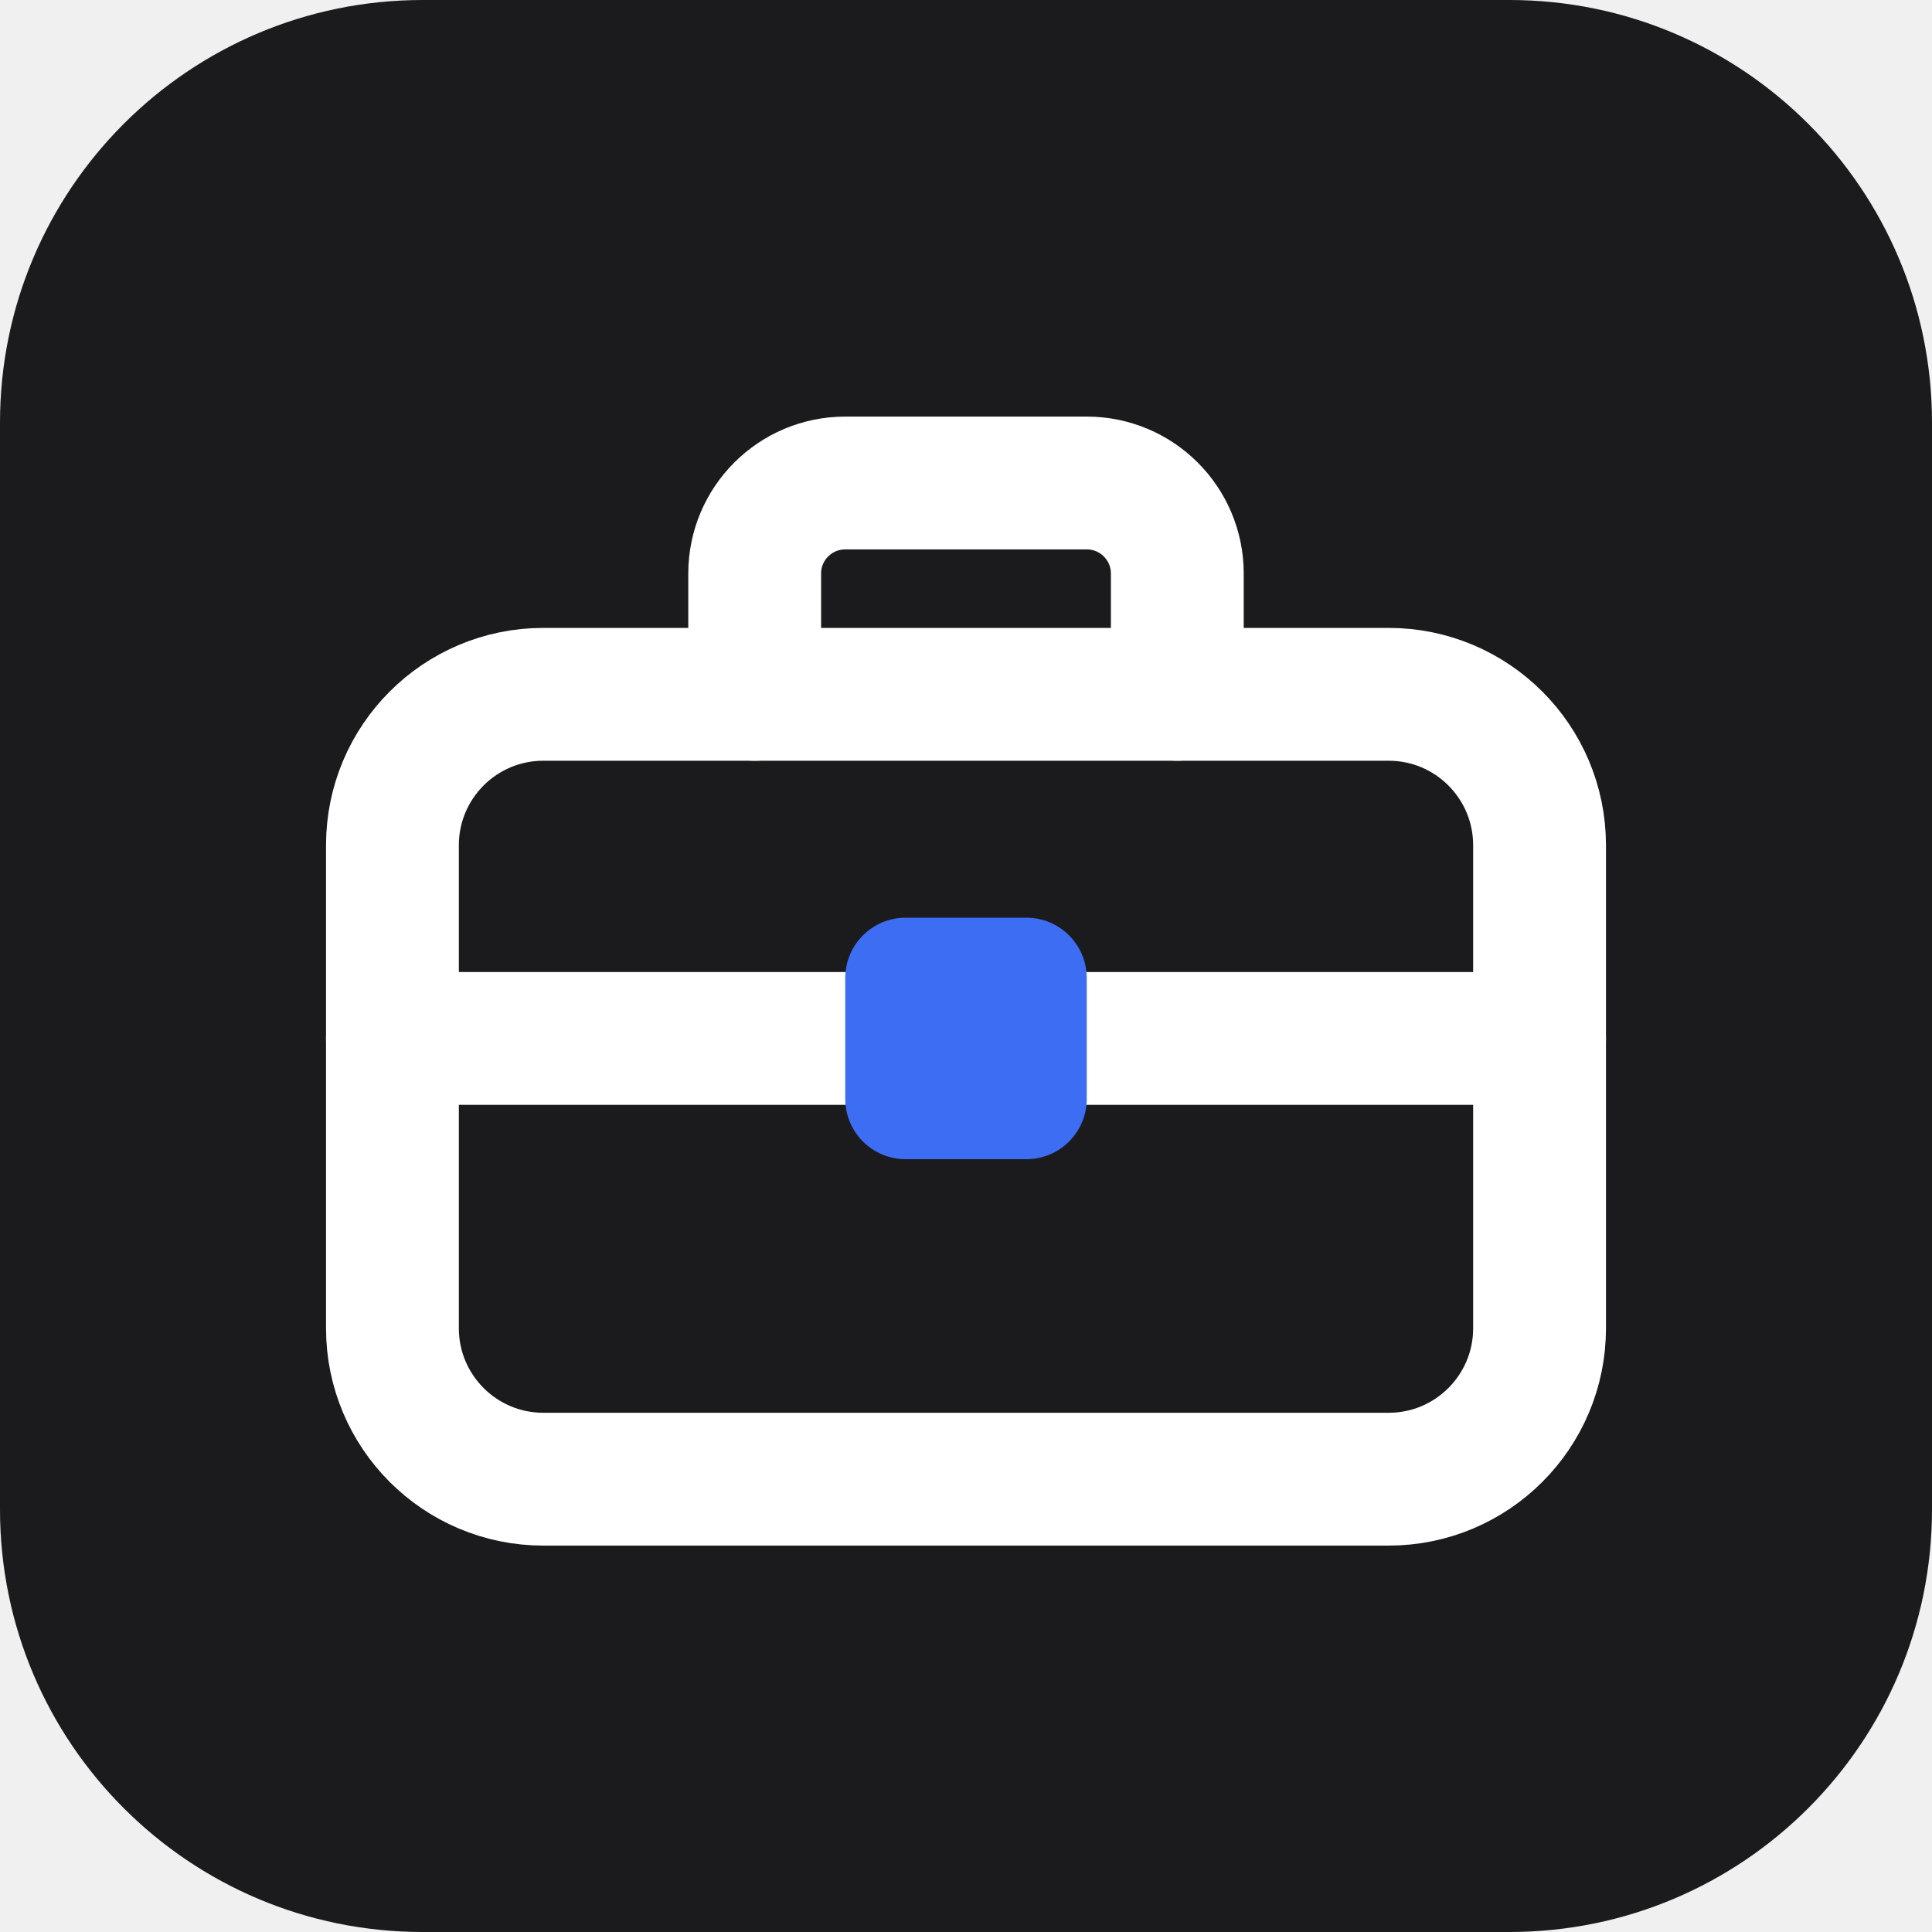
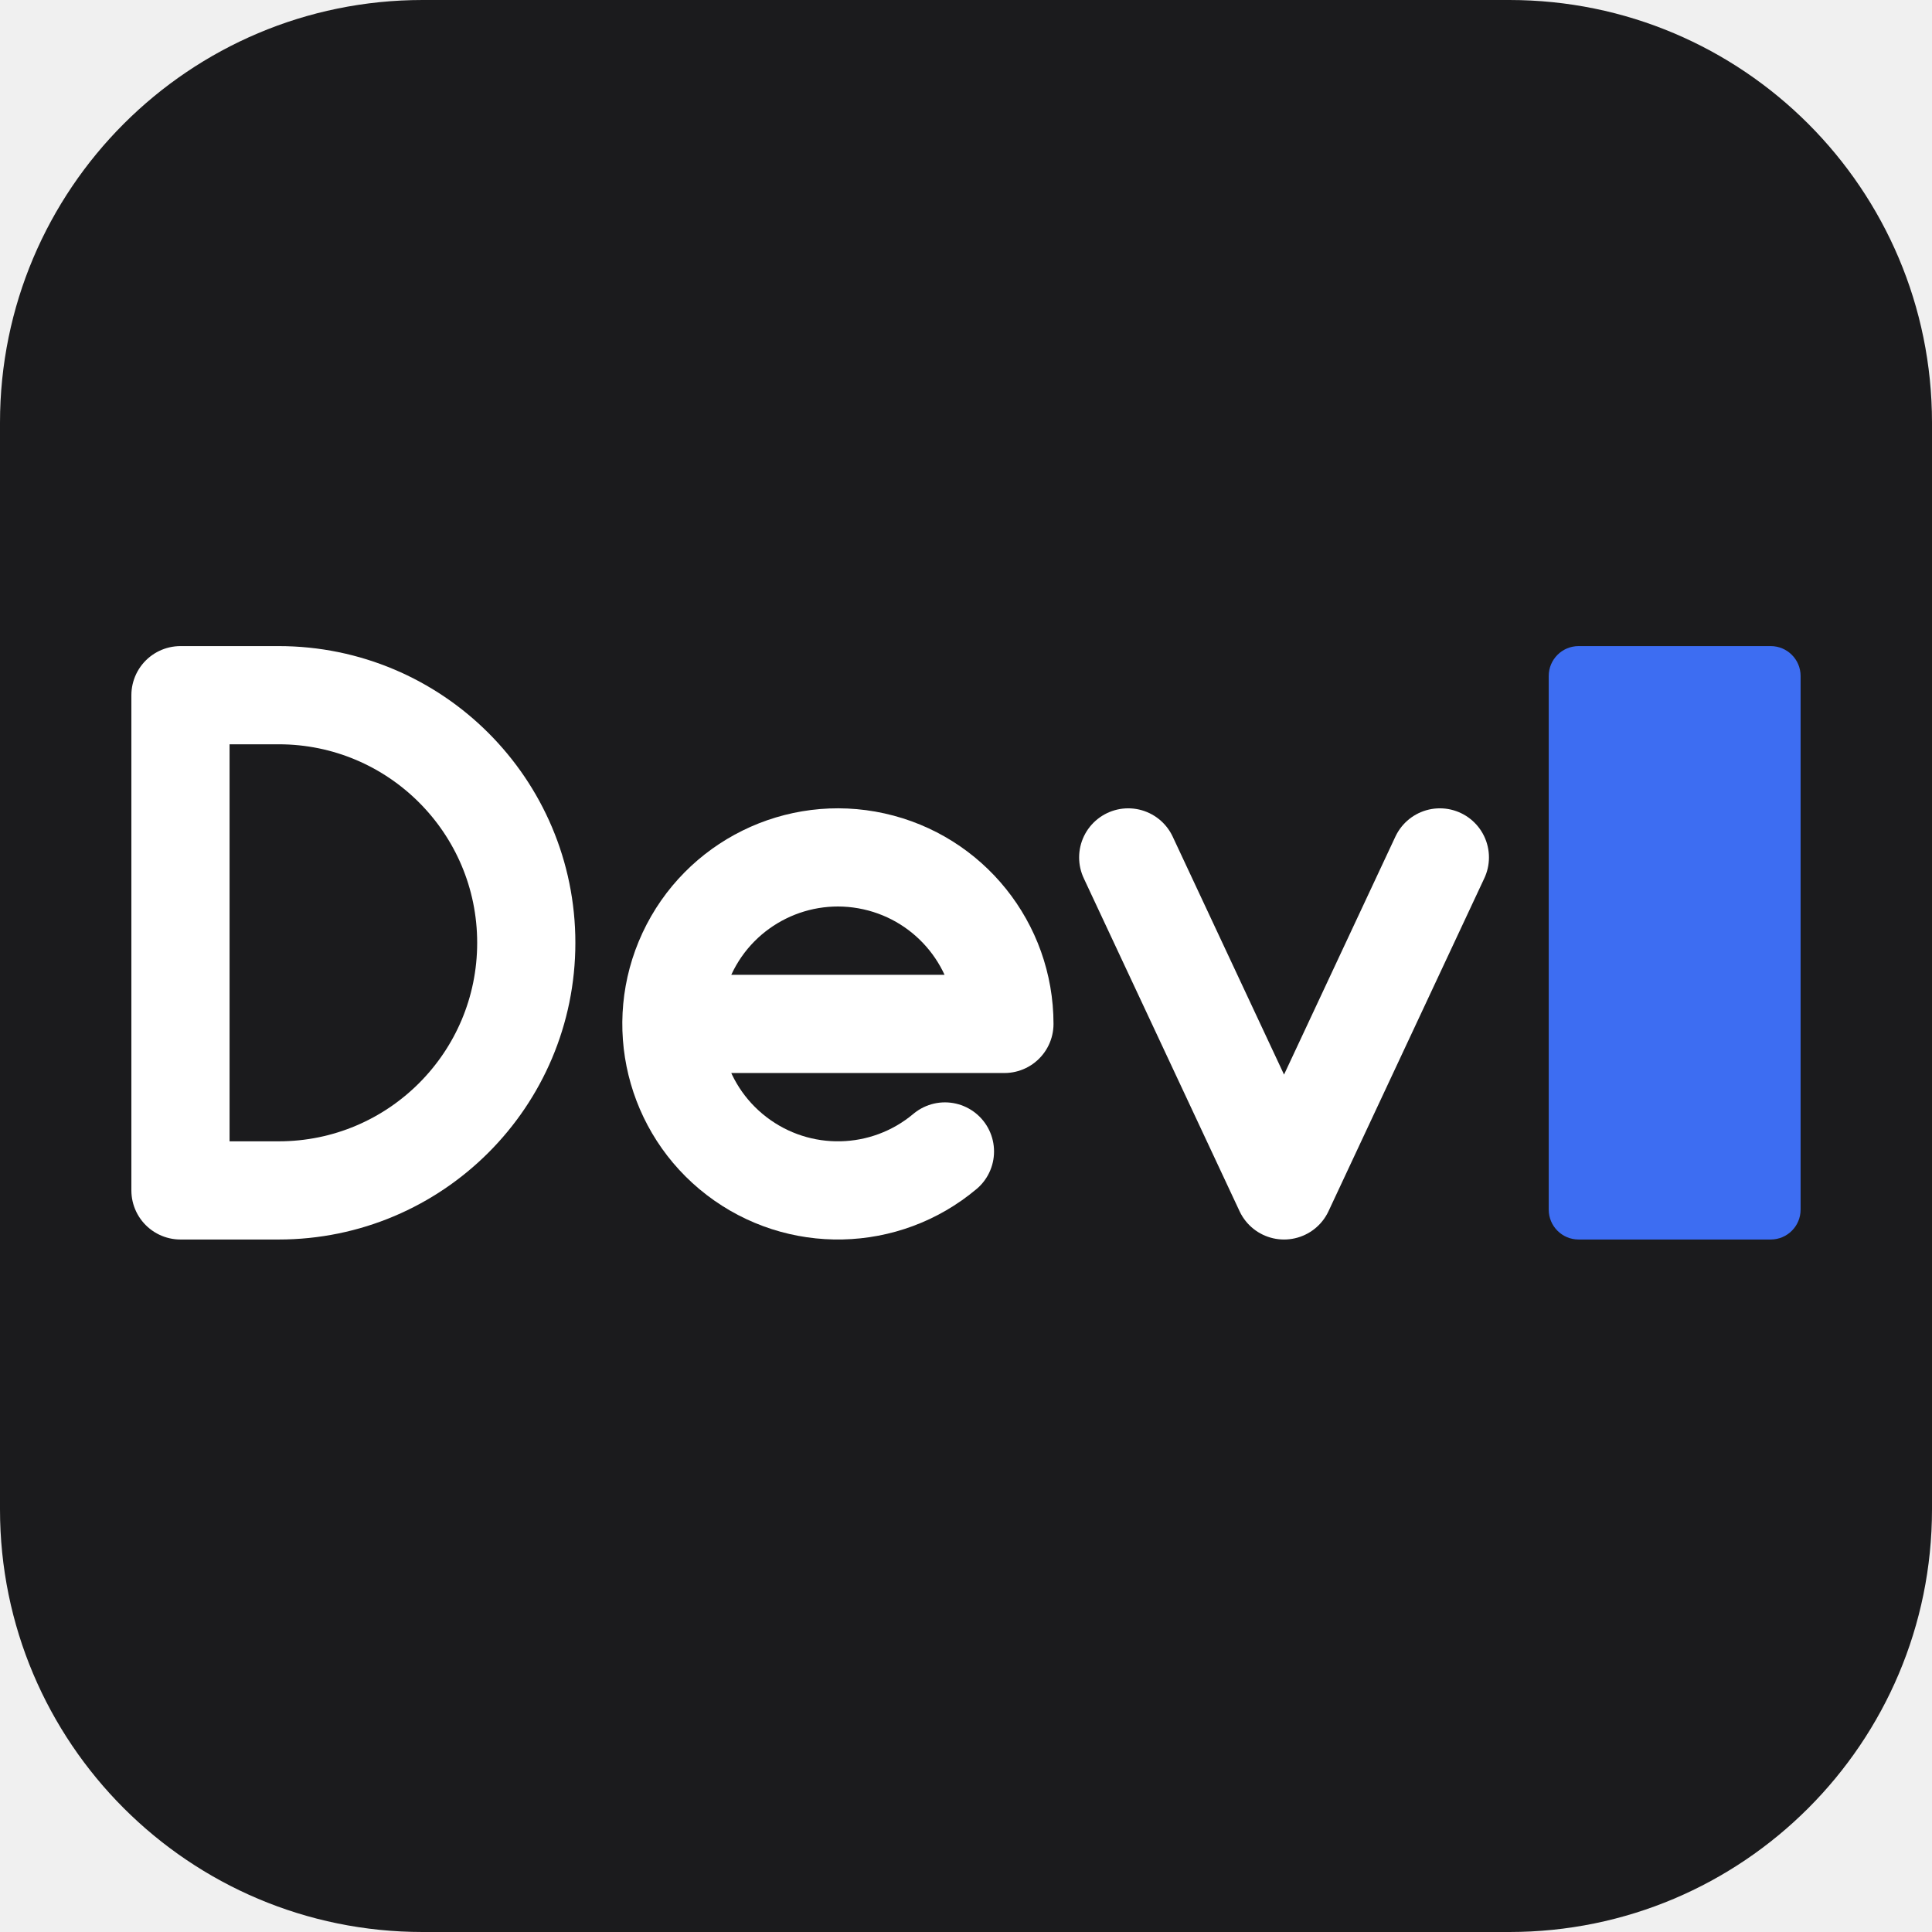
<svg xmlns="http://www.w3.org/2000/svg" viewBox="0 0 32 32">
-   <style>.t{fill:#1b1b1d}.g{stroke:#fff}@media (prefers-color-scheme:dark){.t{fill:#ededeb}.g{stroke:#121211}}</style>
+   <style>.t{fill:#1b1b1d}.g{stroke:#ffffff}@media (prefers-color-scheme:dark){.t{fill:#ededeb}.g{stroke:#121211}}</style>
  <rect class="t" width="32" height="32" rx="7" />
-   <g class="g" fill="none" stroke-width="2.2" stroke-linecap="round" stroke-linejoin="round">
-     <path d="M12.5 11.5V9.5a1.5 1.5 0 0 1 1.5-1.5h4a1.5 1.5 0 0 1 1.5 1.5v2" />
-     <rect x="6.5" y="11.5" width="19" height="13" rx="2.5" />
-     <path d="M6.5 17.2h19" />
+   <g transform="translate(2.176 19.717) scale(0.035355)">
+     <g class="g" fill="none" stroke-width="46" stroke-linecap="round" stroke-linejoin="round">
+       <path d="M23 0V-232H69A116 116 0 0 1 69 0Z" />
+       <path d="M253 -78H409A78 78 0 1 0 381.14 -18.25" />
+       <path d="M467 -156L540 0L613 -156" />
+     </g>
+     <rect x="664" y="-255" width="118" height="278" rx="14" fill="#3d6df2" />
  </g>
-   <rect x="14" y="15.2" width="4" height="4" rx="1" fill="#3d6df2" />
</svg>
